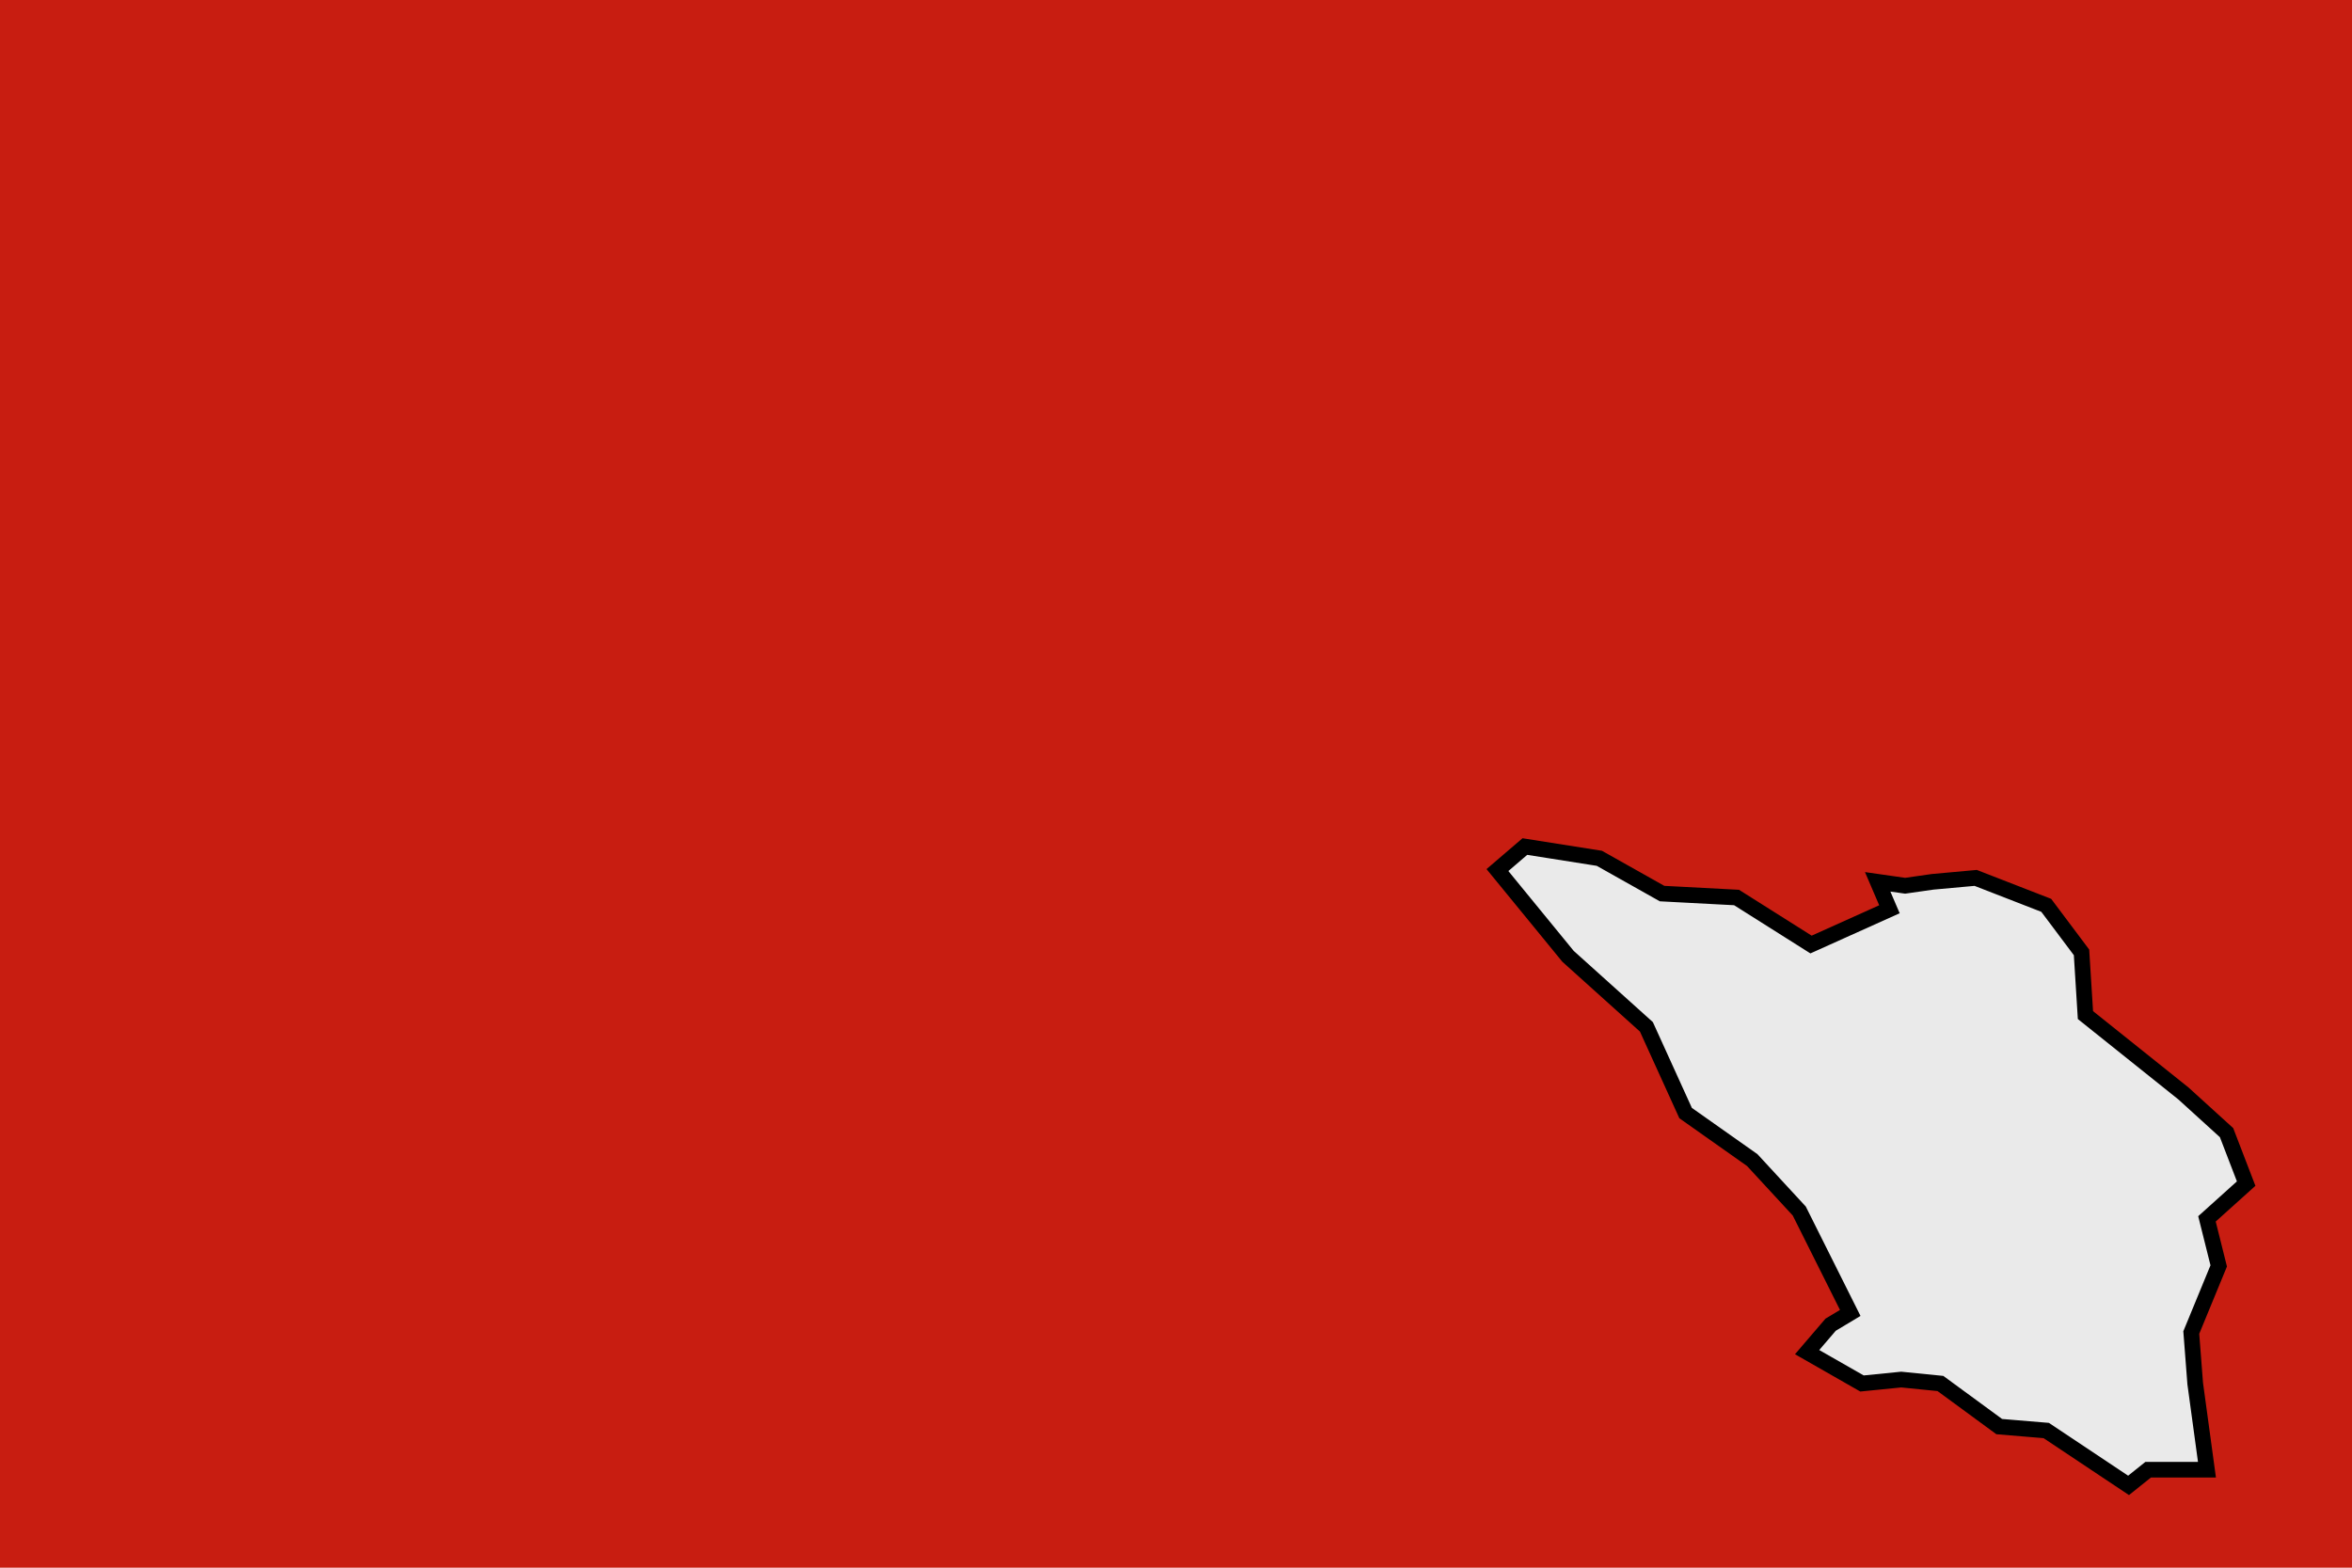
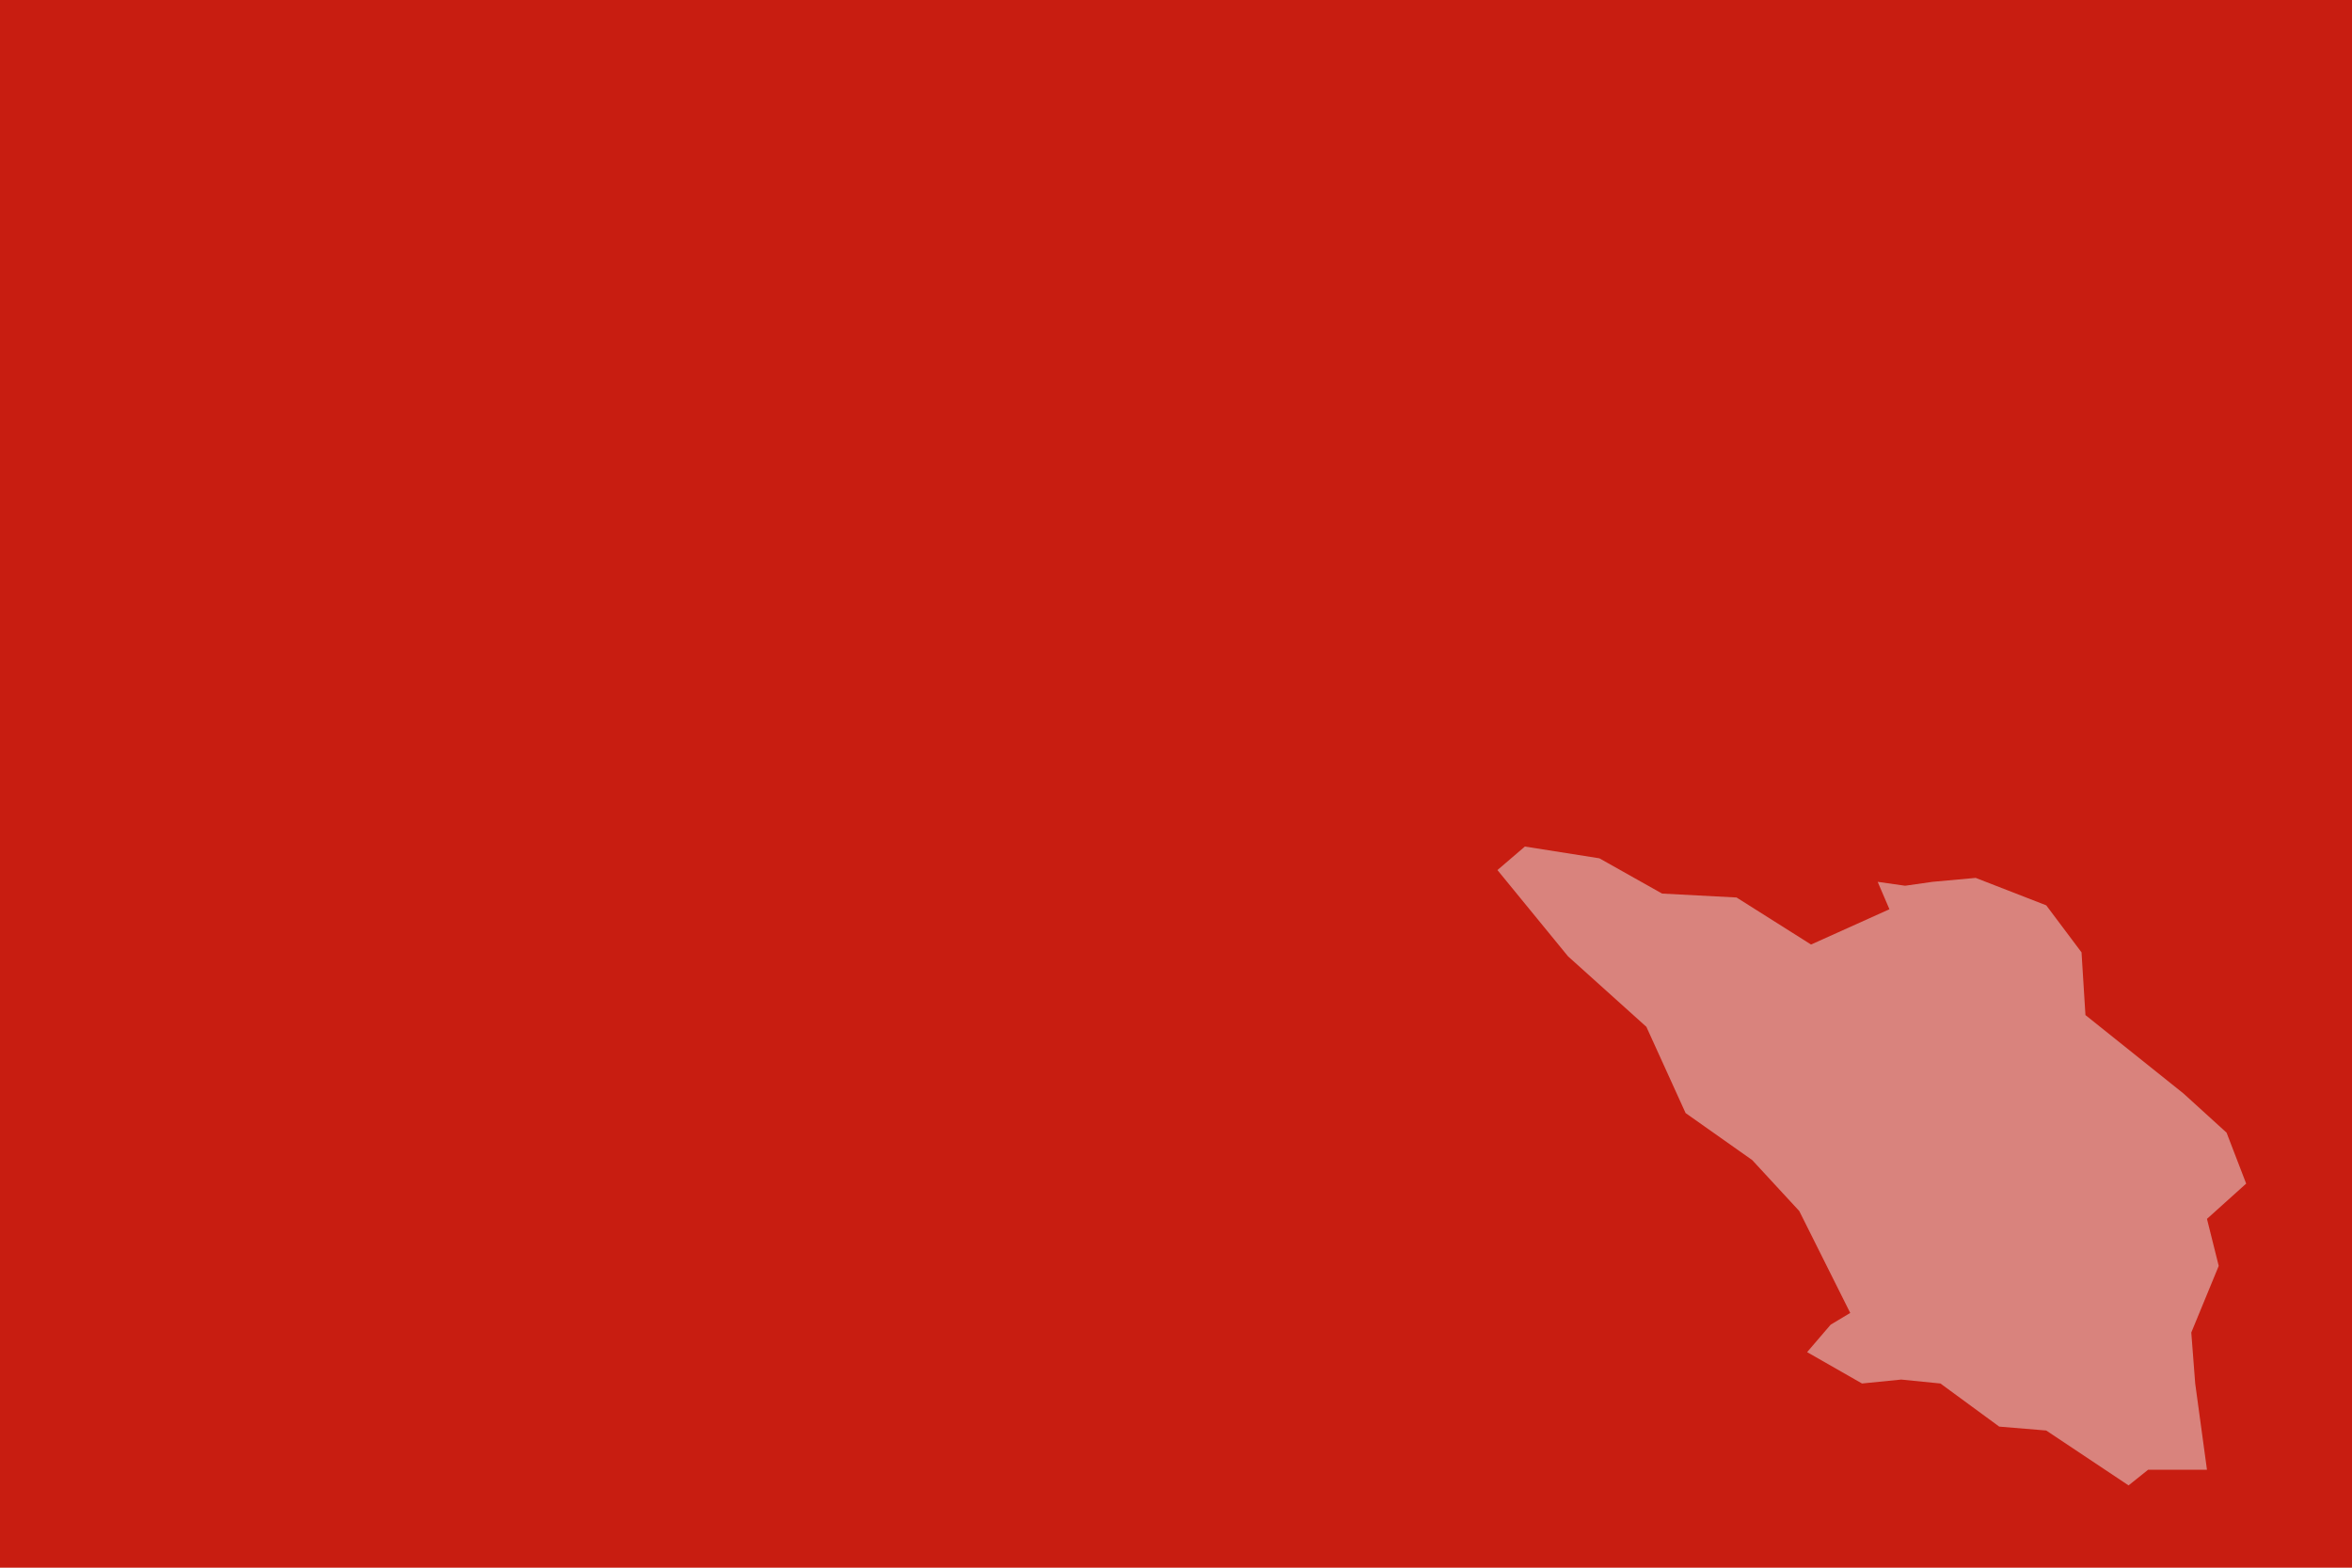
<svg xmlns="http://www.w3.org/2000/svg" width="300" height="200" viewBox="0 0 300 200">
  <defs>
    <g id="state-border">
-       <polygon points="0.02,1.58 0.2,1.36 0.4,1.18 0.5,0.96 0.67,0.84 0.79,0.71 0.81,0.67 0.92,0.45 0.87,0.42 0.81,0.35 0.95,0.27 1.05,0.28 1.15,0.27 1.3,0.16 1.42,0.15 1.63,0.01 1.68,0.05 1.83,0.05 1.8,0.27 1.79,0.4 1.86,0.57 1.83,0.69 1.93,0.78 1.88,0.91 1.77,1.01 1.52,1.21 1.51,1.37 1.42,1.49 1.24,1.56 1.13,1.55 1.06,1.54 0.99,1.55 1.02,1.48 0.82,1.39 0.63,1.51 0.44,1.52 0.28,1.61 0.09,1.64 " style="fill:#EAEAEA;stroke:#000000;stroke-width:0.04" />
+       <polygon points="0.02,1.58 0.2,1.36 0.4,1.18 0.5,0.96 0.67,0.84 0.79,0.71 0.81,0.67 0.92,0.45 0.87,0.42 0.81,0.35 0.95,0.27 1.05,0.28 1.15,0.27 1.3,0.16 1.42,0.15 1.63,0.01 1.68,0.05 1.83,0.05 1.8,0.27 1.79,0.4 1.86,0.57 1.83,0.69 1.93,0.78 1.88,0.91 1.77,1.01 1.52,1.21 1.51,1.37 1.42,1.49 1.24,1.56 1.13,1.55 1.06,1.54 0.99,1.55 1.02,1.48 0.82,1.39 0.63,1.51 0.44,1.52 0.28,1.61 0.09,1.64 " style="fill:#EAEAEA;stroke:#000000;stroke-width:0.0;opacity:0.5" />
    </g>
  </defs>
  <rect x="0" y="0" width="300" height="200" fill="#C81D11" />
  <use x="3.6" y="-3.8" href="#state-border" fill="url('#myGradient')" transform="translate(10, 0) scale(50, -50)" />
</svg>
